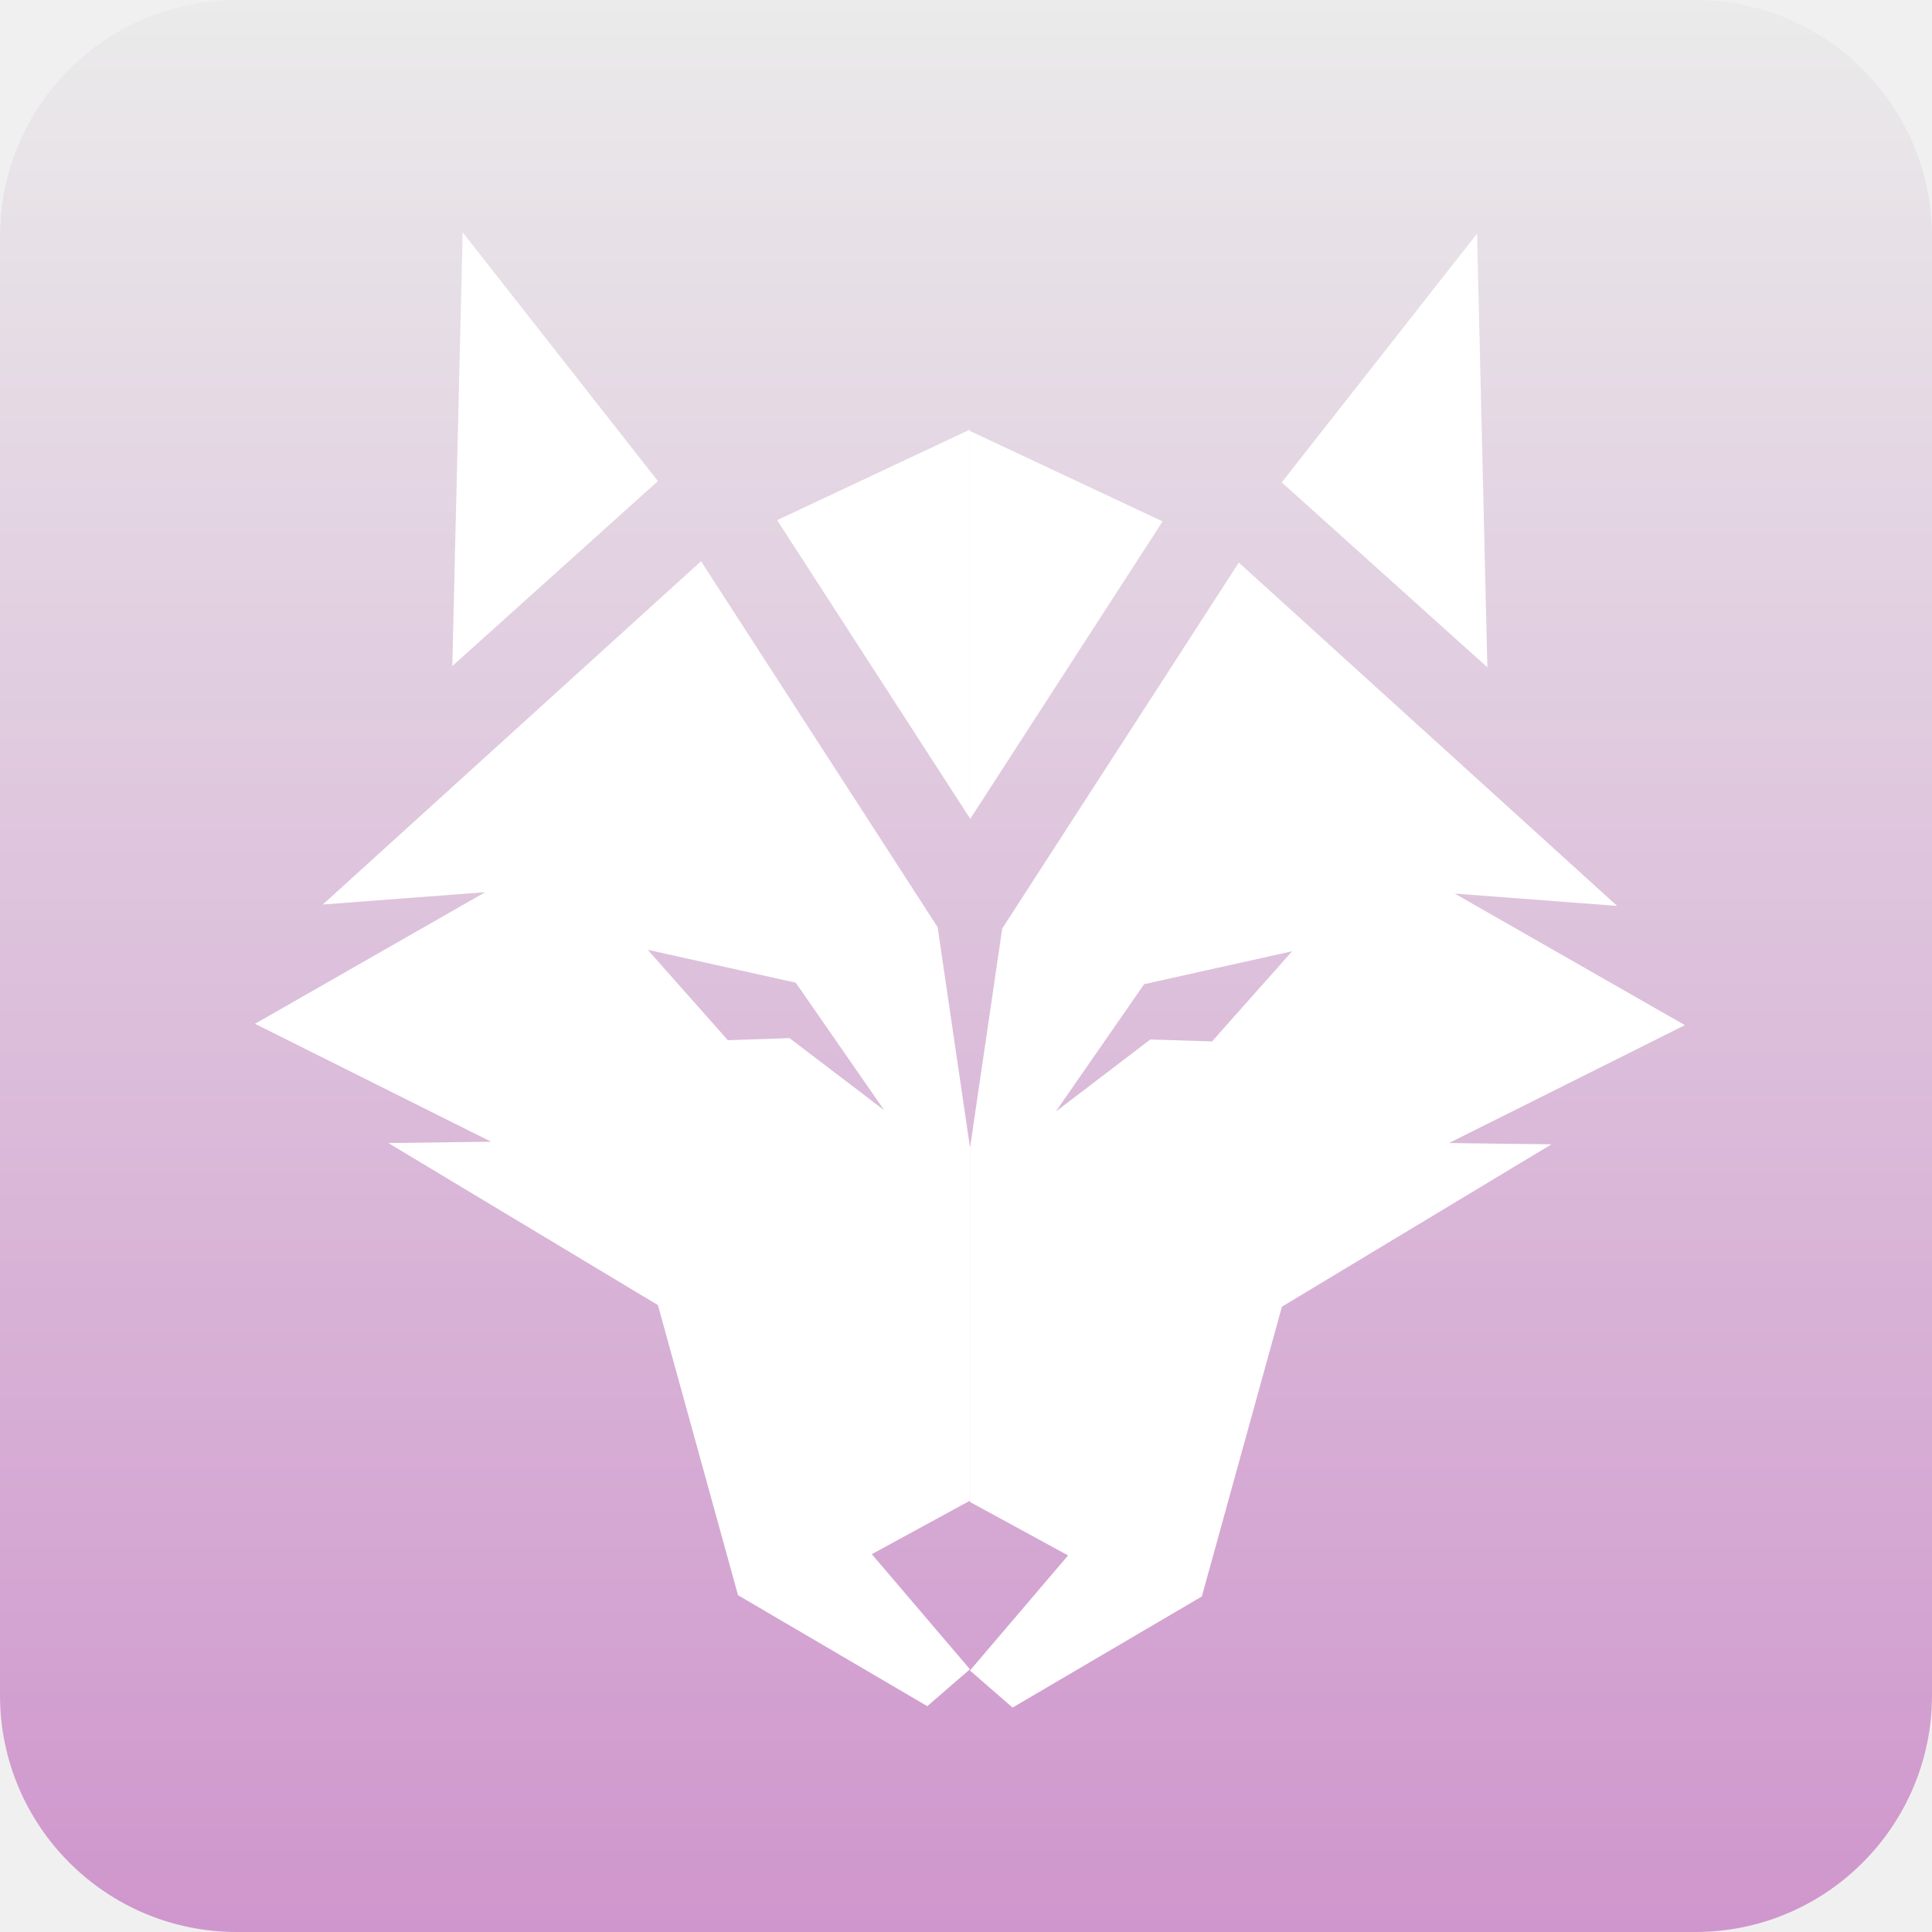
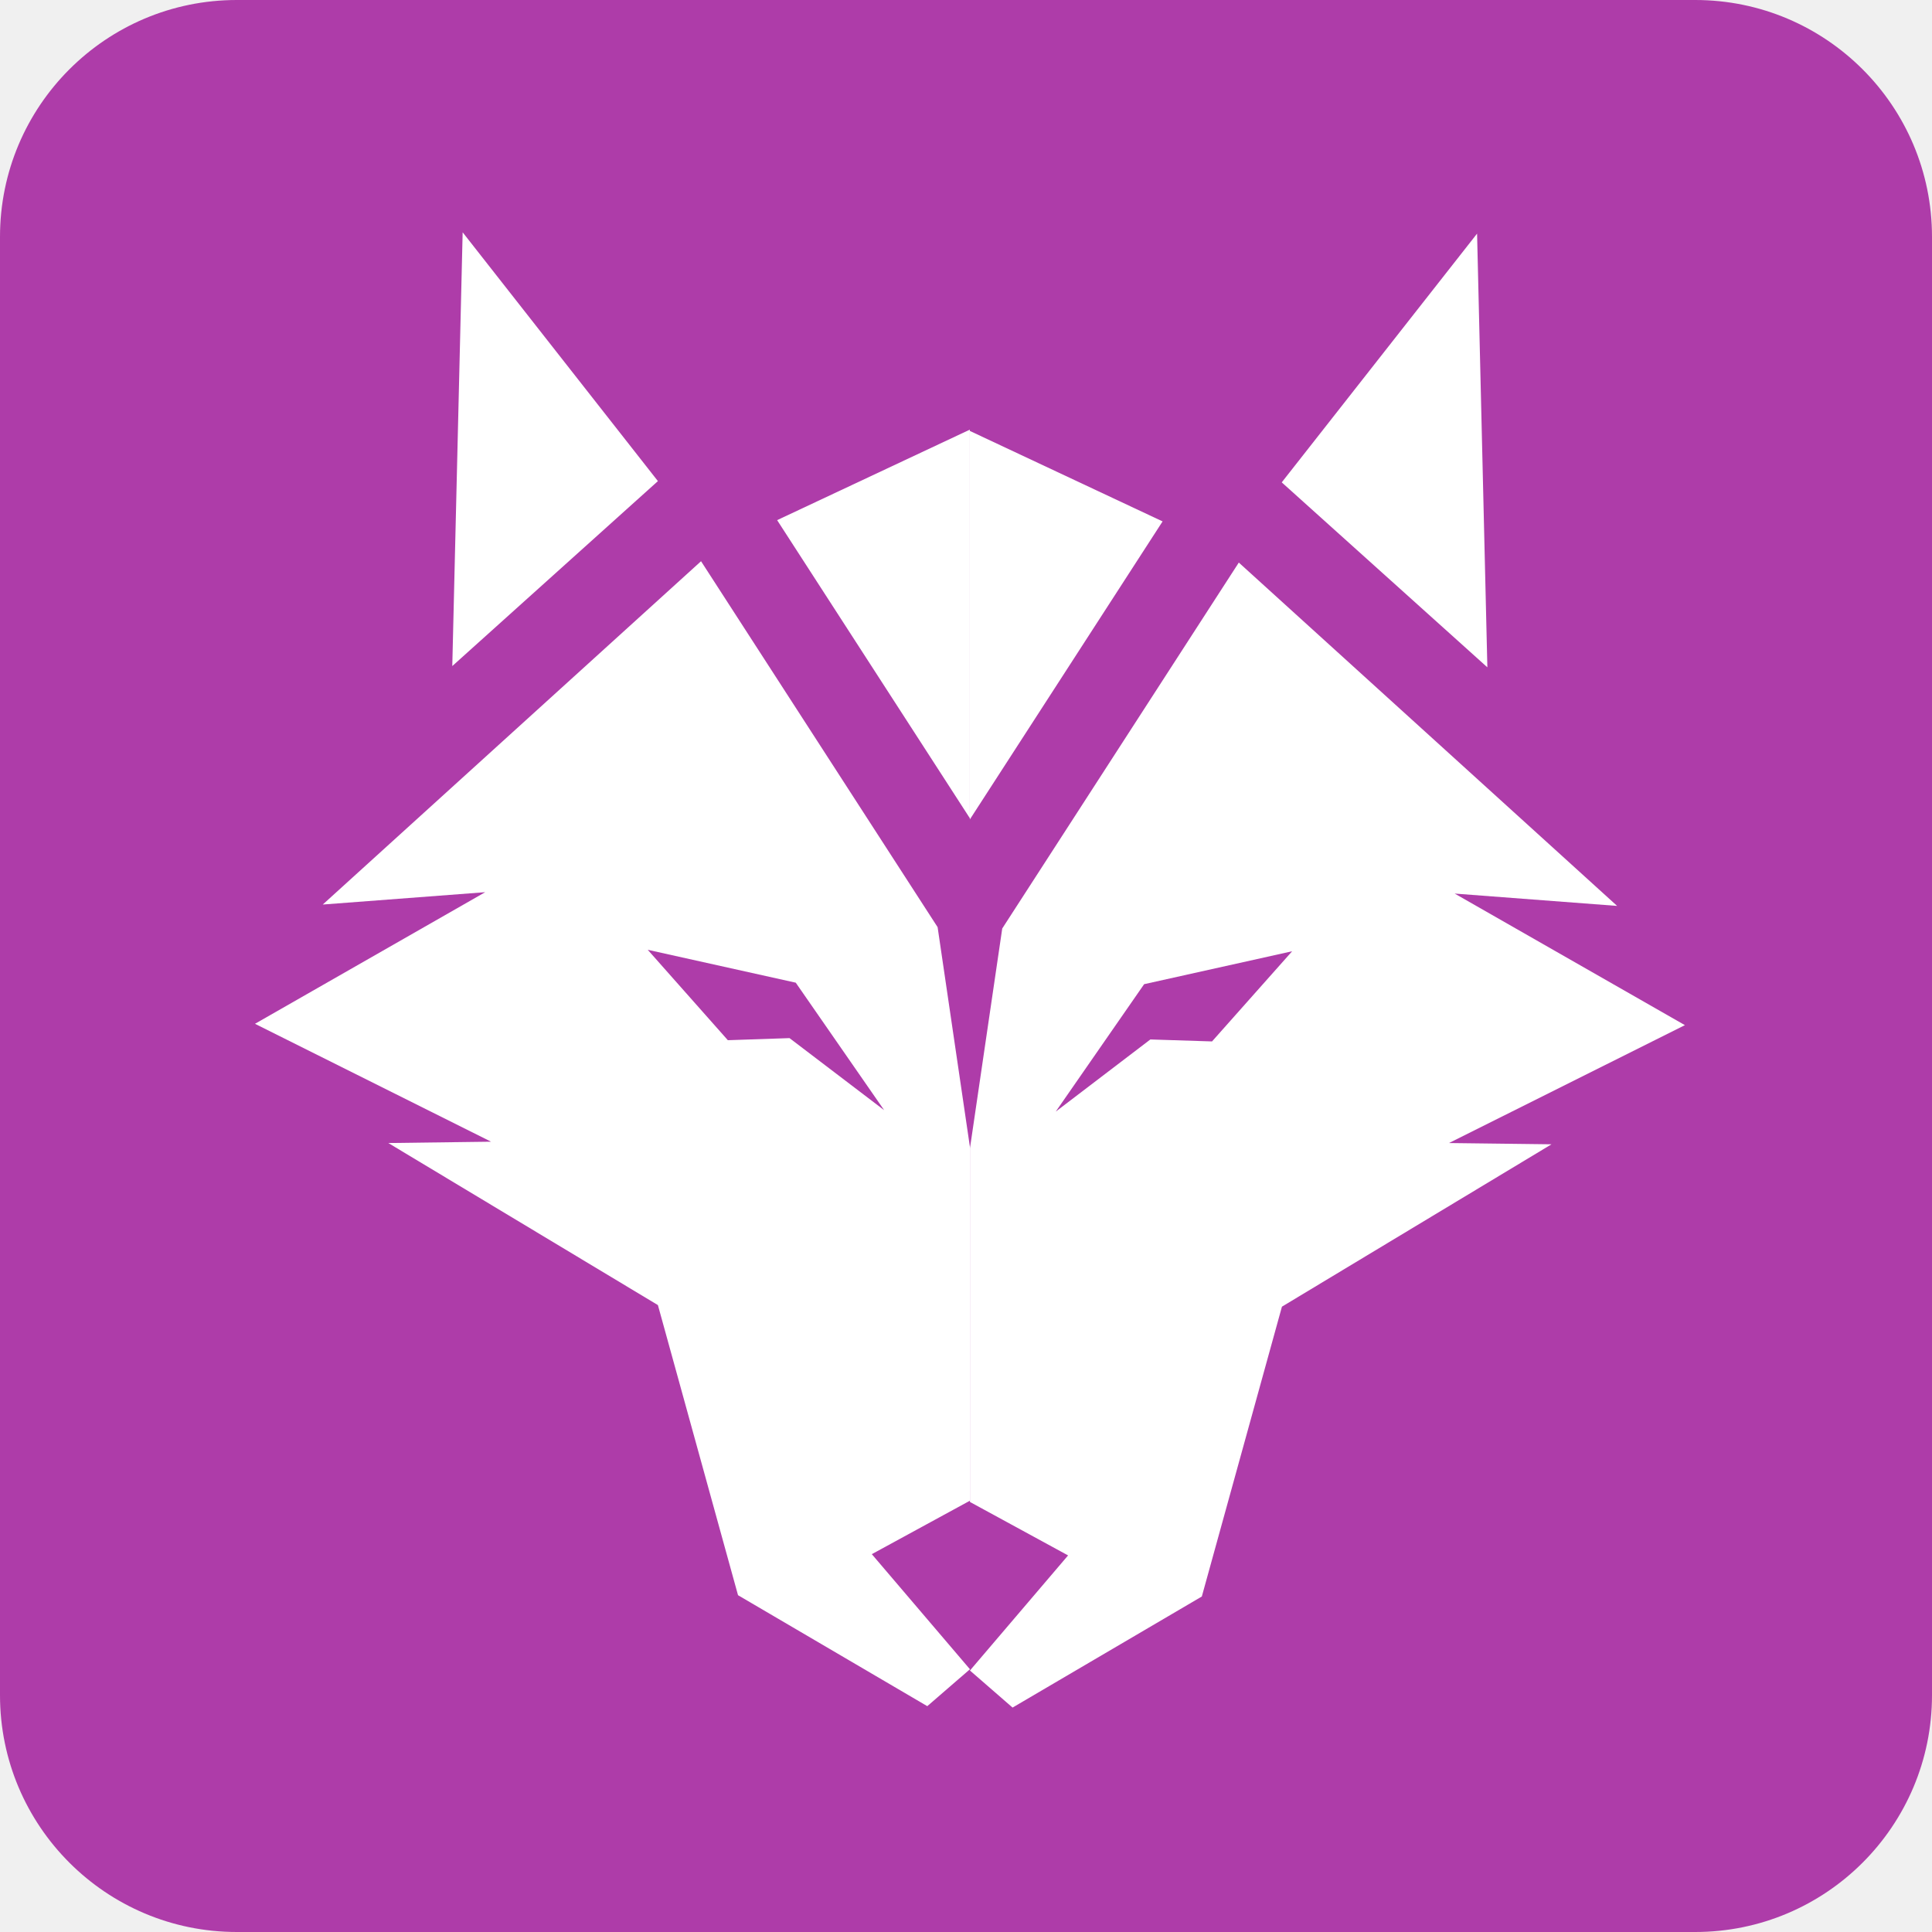
<svg xmlns="http://www.w3.org/2000/svg" viewBox="0 0 490 490">
  <defs>
-     <style>.a{fill:url(#a);}.b{fill:#fff;}</style>
-     <linearGradient id="a" x1="245" y1="490" x2="245" gradientUnits="userSpaceOnUse">
-       <stop offset="0" stop-color="#ae3ca9" stop-opacity="0.5" />
-       <stop offset="1" stop-color="#e5e6e5" stop-opacity="0.5" />
-     </linearGradient>
+     <style>.a{fill:#ae3ca9;}.b{fill:#fff;}</style>
  </defs>
  <rect class="a" width="490" height="490" rx="60.06" ry="60.06" />
  <polygon class="b" points="117.34 58.92 114.71 168.93 166.86 122.02 117.34 58.92" />
  <path class="b" d="M256,300.93l-8.2-55.78-60-92.81L91.86,239.41l41.2-3.13L74.67,269.66l59.88,29.9-26.06.34L176.86,341l20.32,73.58,48,28.14L256,433.36l-24.89-29.19L256,390.61Zm-45.76-27.64-15.64.53-20.32-22.93,37.54,8.34,22.42,32.33Z" transform="translate(-10 -10)" />
  <polygon class="b" points="197.1 131.92 245.97 108.97 245.97 207.51 197.1 131.92" />
  <polygon class="b" points="374.62 59.25 325.08 122.34 377.23 169.25 374.62 59.25" />
  <path class="b" d="M256,390.93l24.89,13.56L256,433.68l10.81,9.4,48-28.17,20.32-73.51,68.37-41.18-26-.32L437.33,270l-58.39-33.37,41.2,3.13-95.95-87.08-60,92.81L256,301.25Zm21.76-99,22.42-32.32,37.54-8.35-20.32,22.87-15.64-.5Z" transform="translate(-10 -10)" />
  <polygon class="b" points="294.86 132.24 245.97 109.29 245.97 207.84 294.86 132.24" />
</svg>
